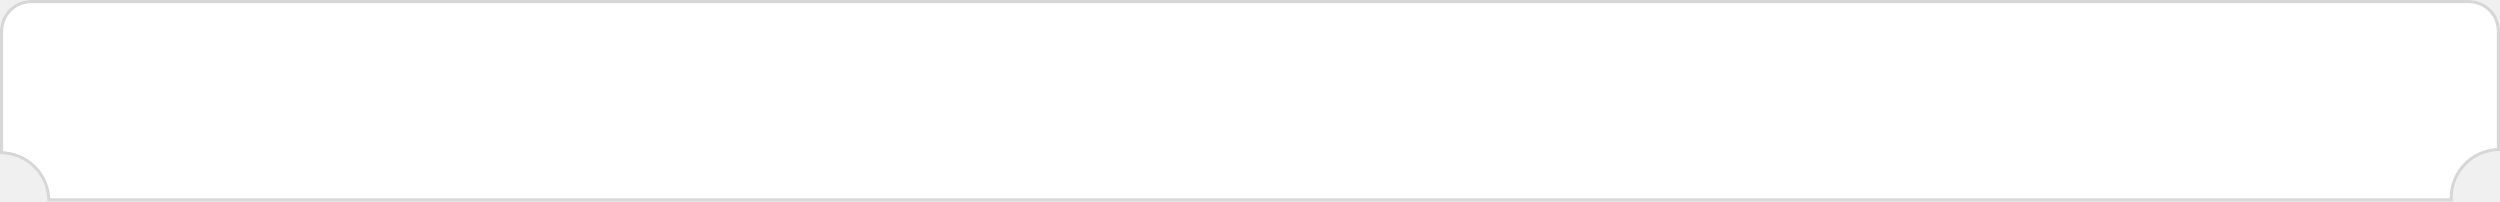
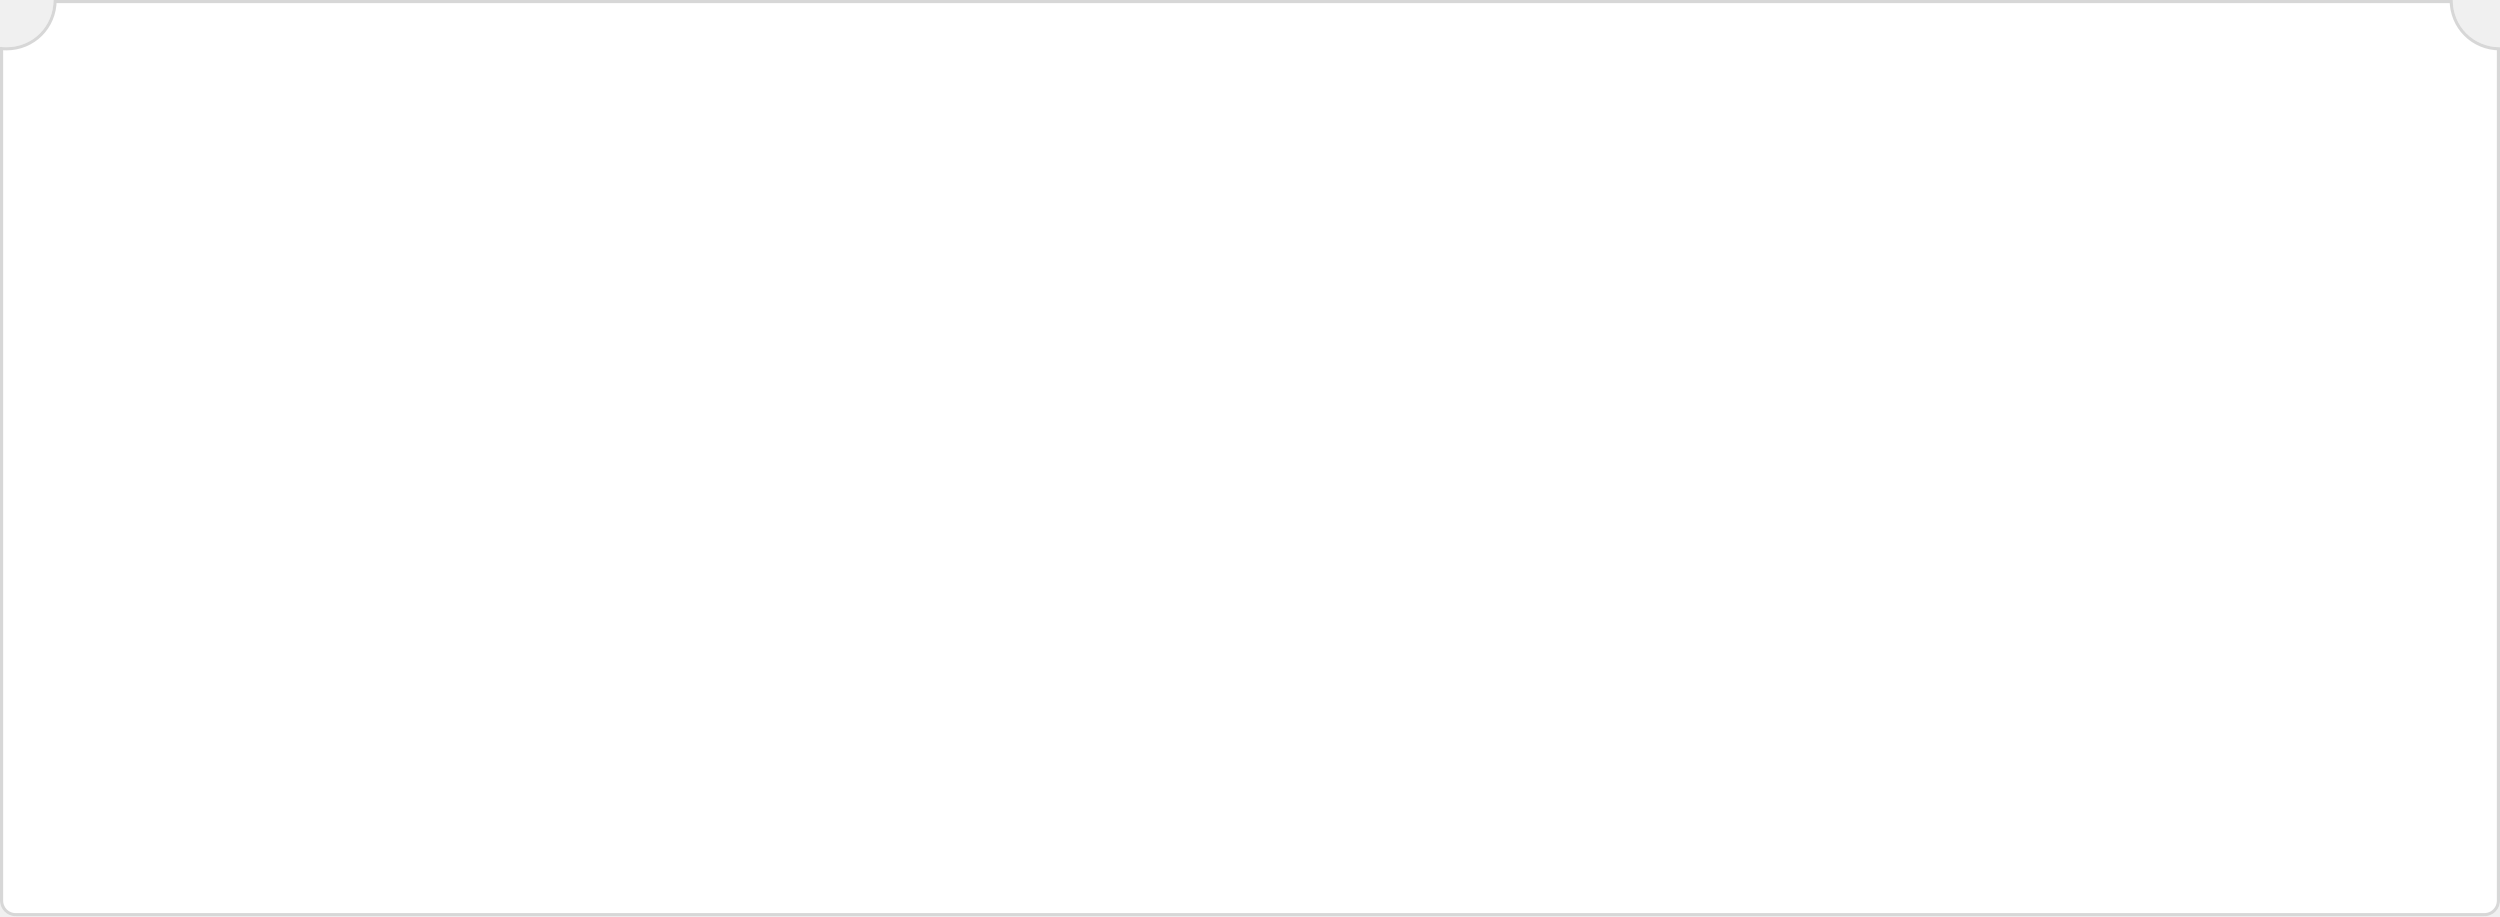
- <svg xmlns="http://www.w3.org/2000/svg" version="1.1" width="794px" height="64px">
+ <svg xmlns="http://www.w3.org/2000/svg" version="1.1" width="794px" height="291px">
  <defs>
-     <mask fill="white" id="clip847">
-       <path d="M 779.033 64  L 15 64  C 15 55.6  8.4 49  0 48.999  L 0 10  C 0 4.4  4.4 0  10 0  L 784 0  C 789.6 0  794 4.4  794 10  L 794 47  L 794 48  C 785.6 48  779 54.6  779 63  C 779 63.336  779.011 63.67  779.033 64  Z " fill-rule="evenodd" />
+     <mask fill="white" id="clip994">
+       <path d="M 0 286  L 1.04517262293768E-05 14.873  C 0.653 14.957  1.321 15  2 15  C 10.4 15  17 8.4  16.998 0  L 779 0  C 779 8.4  785.6 15  794 15  L 794 286  C 794 288.8  791.8 291  789 291  L 5 291  C 2.2 291  0 288.8  0 286  Z " fill-rule="evenodd" />
    </mask>
  </defs>
-   <g transform="matrix(1 0 0 1 -19 -1250 )">
-     <path d="M 779.033 64  L 15 64  C 15 55.6  8.4 49  0 48.999  L 0 10  C 0 4.4  4.4 0  10 0  L 784 0  C 789.6 0  794 4.4  794 10  L 794 47  L 794 48  C 785.6 48  779 54.6  779 63  C 779 63.336  779.011 63.67  779.033 64  Z " fill-rule="nonzero" fill="#ffffff" stroke="none" transform="matrix(1 0 0 1 19 1250 )" />
-     <path d="M 779.033 64  L 15 64  C 15 55.6  8.4 49  0 48.999  L 0 10  C 0 4.4  4.4 0  10 0  L 784 0  C 789.6 0  794 4.4  794 10  L 794 47  L 794 48  C 785.6 48  779 54.6  779 63  C 779 63.336  779.011 63.67  779.033 64  Z " stroke-width="2" stroke="#d7d7d7" fill="none" transform="matrix(1 0 0 1 19 1250 )" mask="url(#clip847)" />
+   <g transform="matrix(1 0 0 1 -18 -1313 )">
+     <path d="M 0 286  L 1.04517262293768E-05 14.873  C 0.653 14.957  1.321 15  2 15  C 10.4 15  17 8.4  16.998 0  L 779 0  C 779 8.4  785.6 15  794 15  L 794 286  C 794 288.8  791.8 291  789 291  L 5 291  C 2.2 291  0 288.8  0 286  Z " fill-rule="nonzero" fill="#ffffff" stroke="none" transform="matrix(1 0 0 1 18 1313 )" />
+     <path d="M 0 286  L 1.04517262293768E-05 14.873  C 0.653 14.957  1.321 15  2 15  C 10.4 15  17 8.4  16.998 0  L 779 0  C 779 8.4  785.6 15  794 15  L 794 286  C 794 288.8  791.8 291  789 291  L 5 291  C 2.2 291  0 288.8  0 286  Z " stroke-width="2" stroke="#d7d7d7" fill="none" transform="matrix(1 0 0 1 18 1313 )" mask="url(#clip994)" />
  </g>
</svg>
